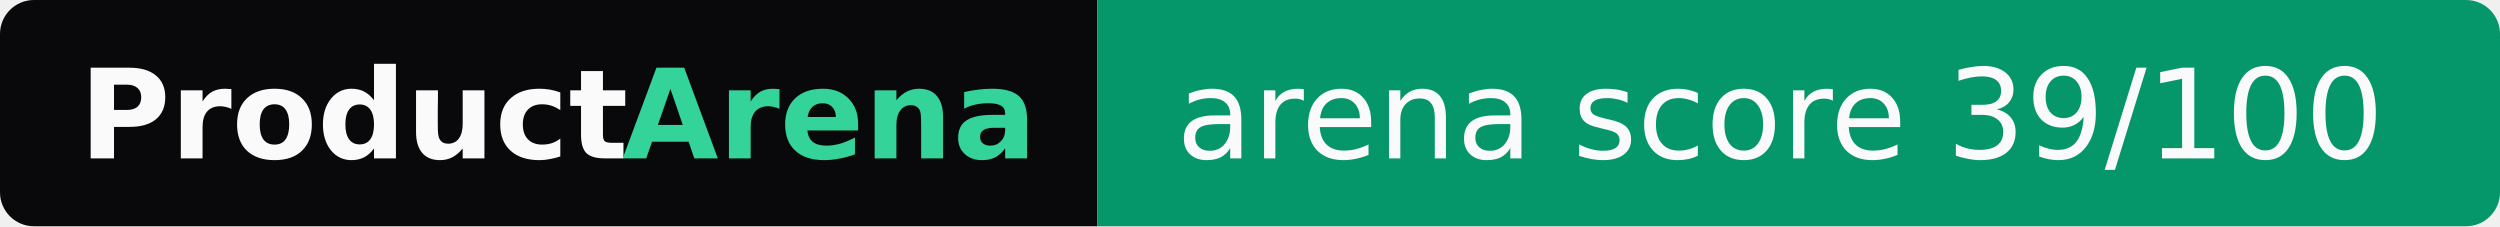
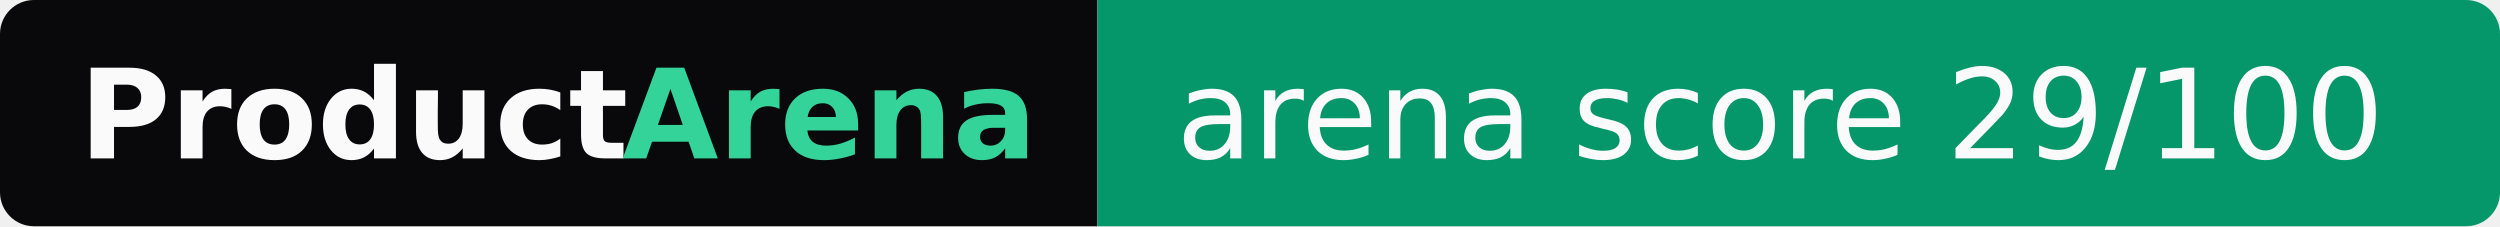
- <svg xmlns="http://www.w3.org/2000/svg" width="221" height="20" role="img" aria-label="ProductArena: arena score 39/100">
+ <svg xmlns="http://www.w3.org/2000/svg" width="221" height="20" role="img" aria-label="ProductArena: arena score 29/100">
  <clipPath id="r">
    <rect width="221" height="20" rx="3" fill="#fff" />
  </clipPath>
  <g clip-path="url(#r)">
    <rect width="97" height="20" fill="#09090b" />
    <rect x="97" width="124" height="20" fill="#059669" />
  </g>
  <g font-family="Verdana,Geneva,DejaVu Sans,sans-serif" font-size="11">
    <text x="7" y="14" textLength="48" font-weight="bold" fill="#fafafa">Product</text>
    <text x="55" y="14" textLength="35" font-weight="bold" fill="#34d399">Arena</text>
-     <text x="104" y="14" textLength="110" fill="#fafafa">arena score 39/100</text>
+     <text x="104" y="14" textLength="110" fill="#fafafa">arena score 29/100</text>
  </g>
</svg>
